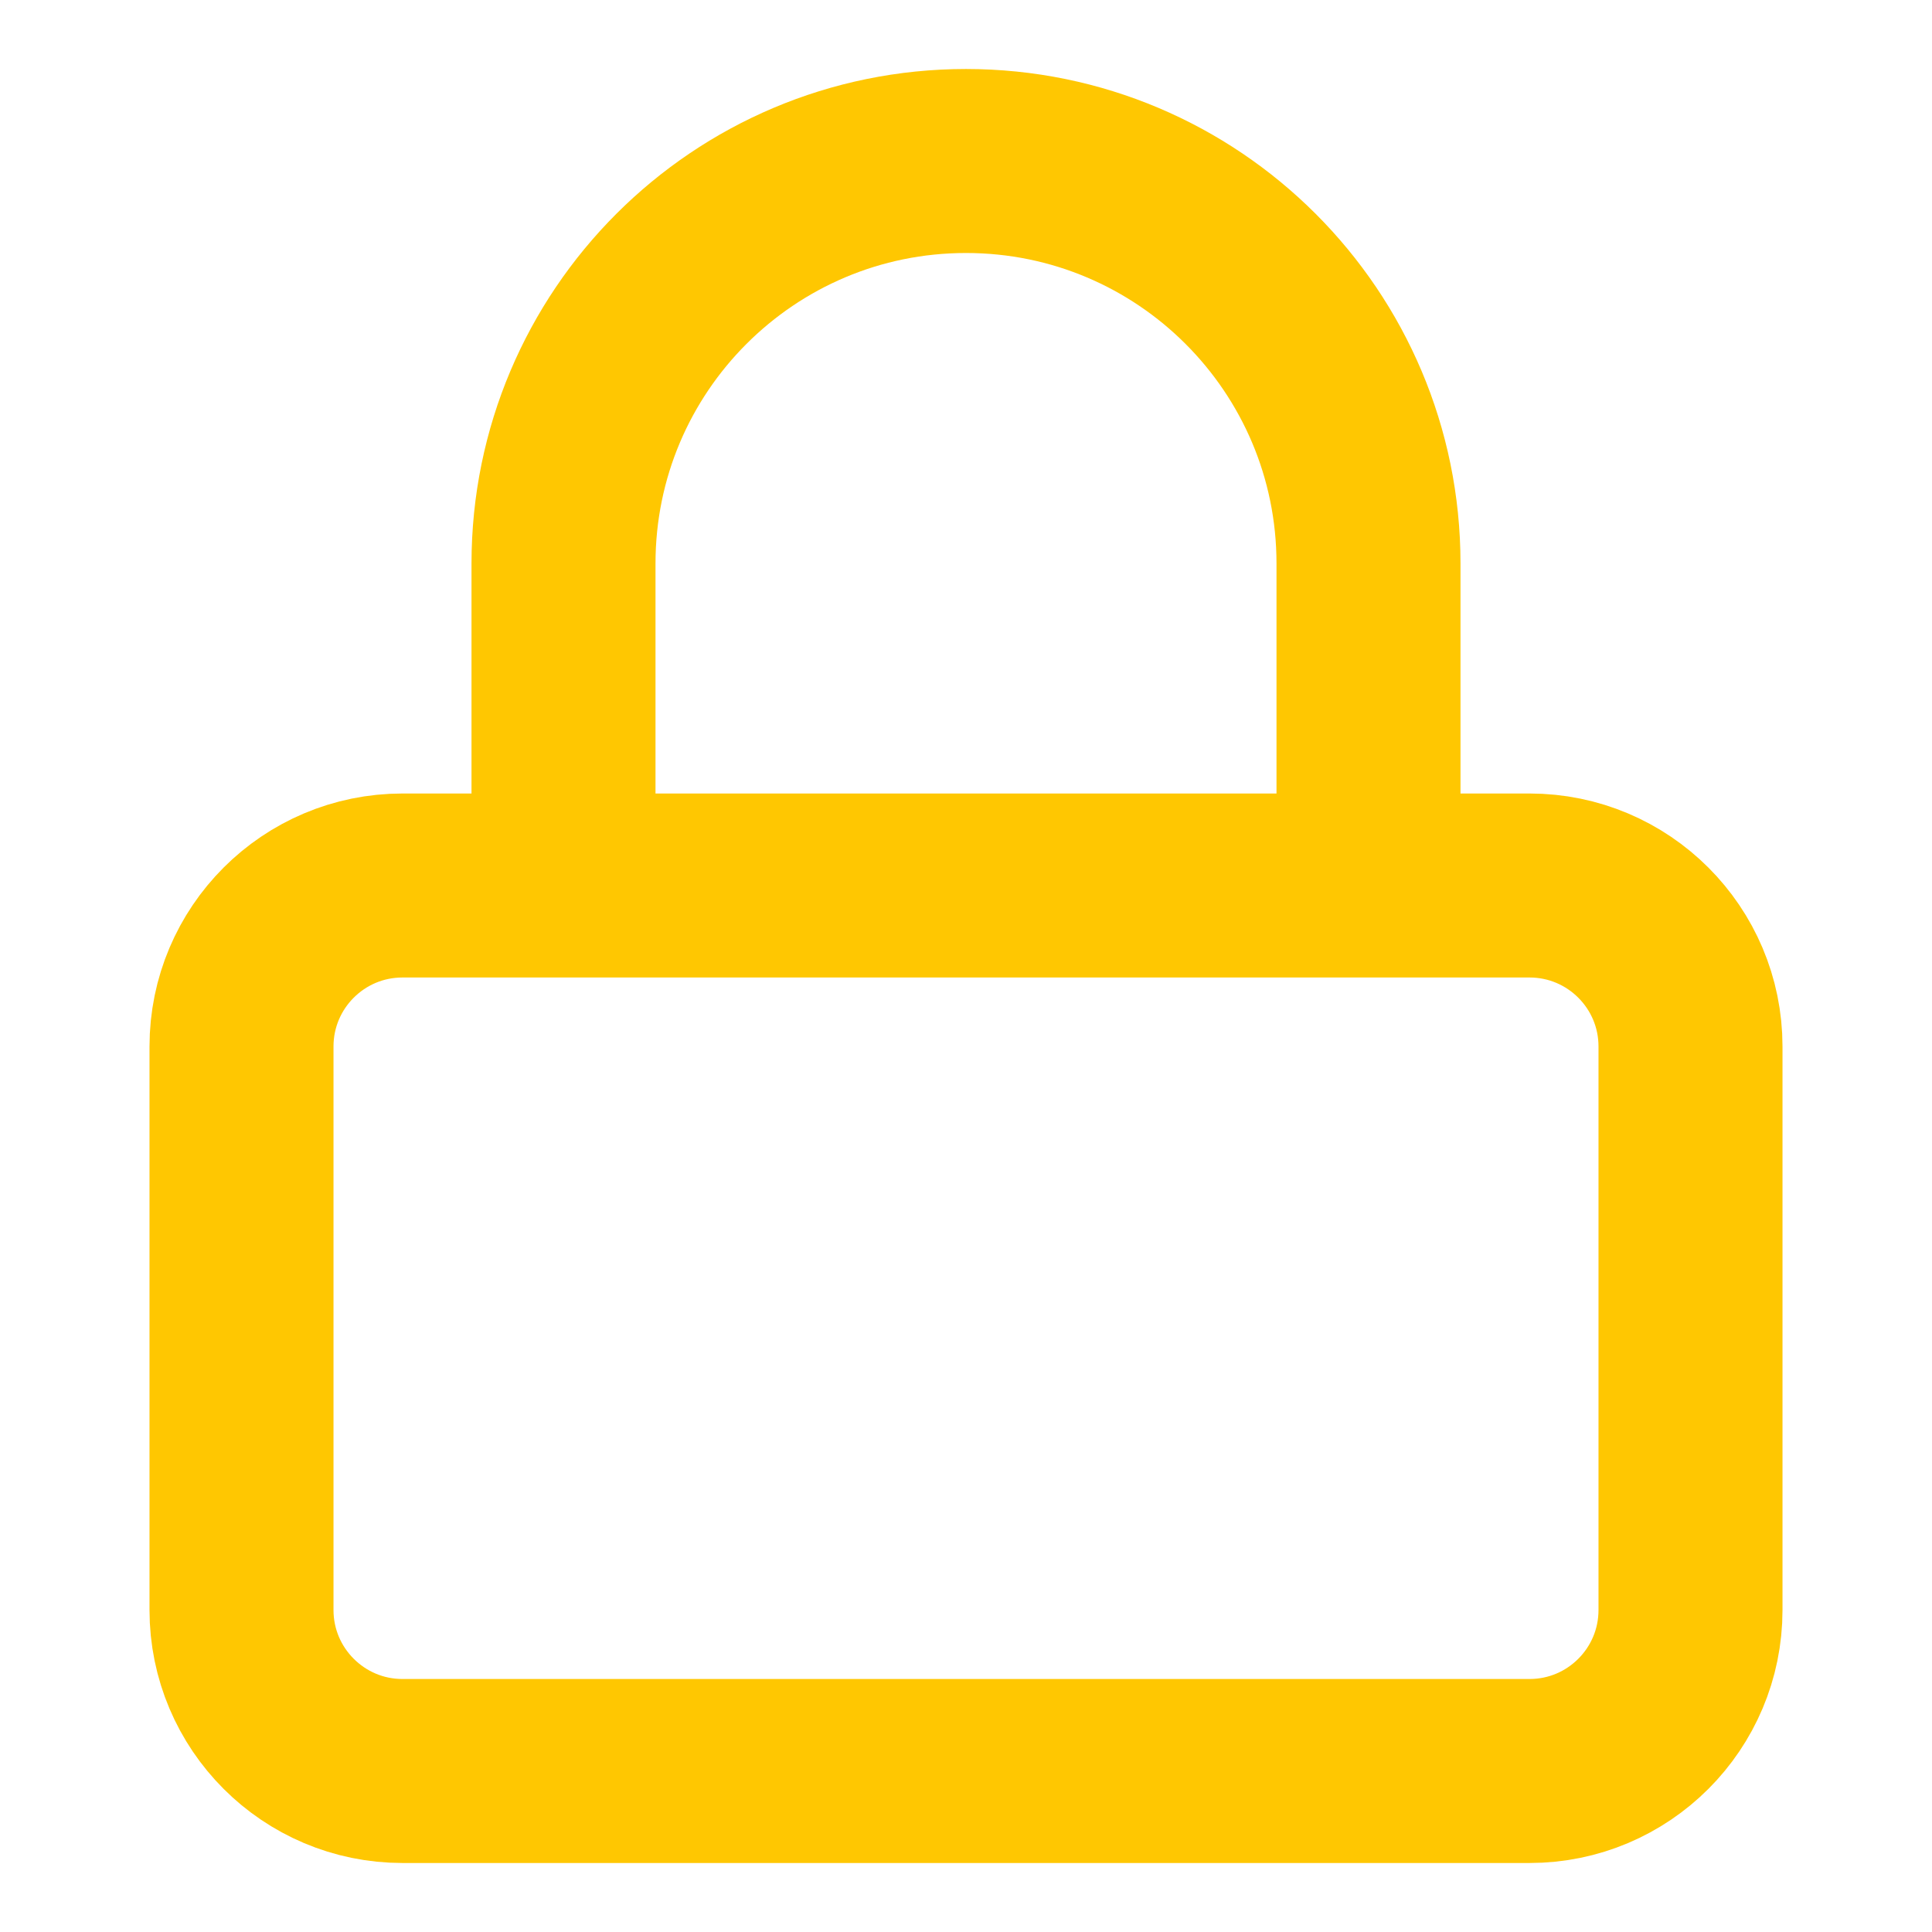
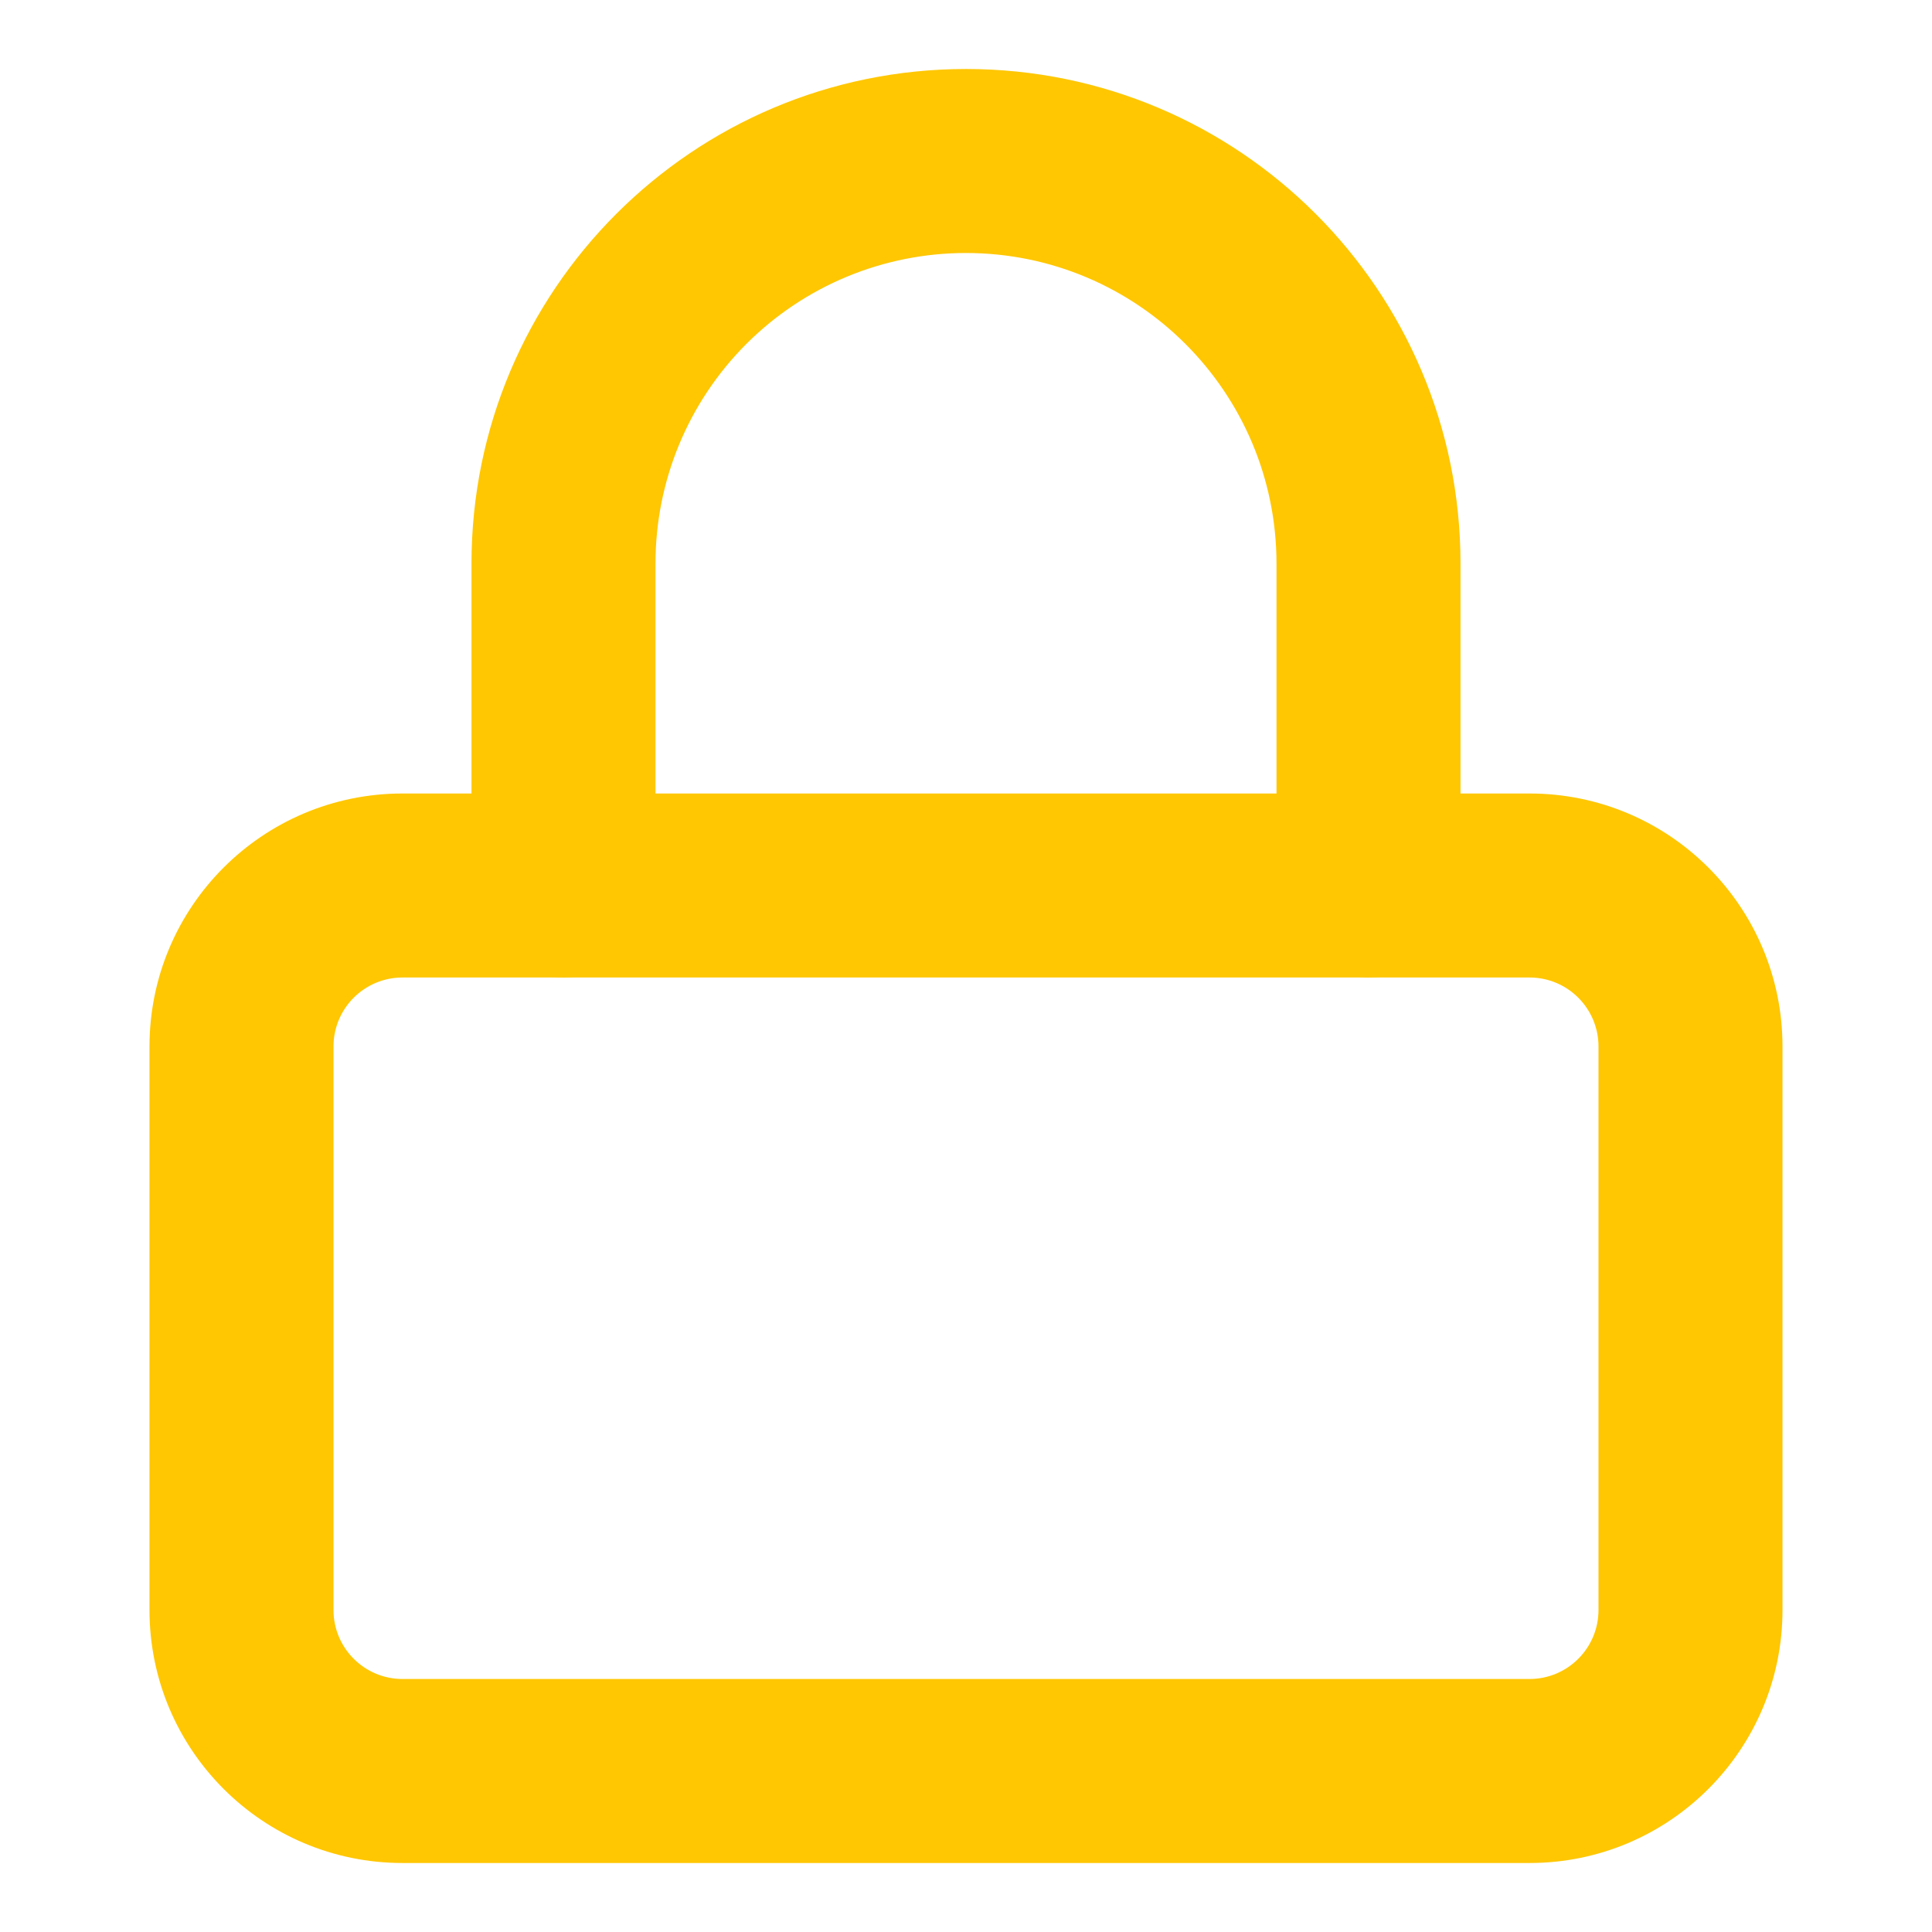
- <svg xmlns="http://www.w3.org/2000/svg" width="21" height="21" fill="none">
-   <path d="M16.625 9.625H4.375a1.75 1.75 0 00-1.75 1.75V17.5c0 .966.784 1.75 1.75 1.75h12.25a1.75 1.75 0 001.75-1.75v-6.125a1.75 1.75 0 00-1.75-1.75zM6.125 9.625v-3.5a4.375 4.375 0 018.75 0v3.5" stroke="#FFC701" stroke-width="2" stroke-linecap="round" stroke-linejoin="round" />
+ <svg xmlns="http://www.w3.org/2000/svg" viewBox="0 0 21 21" fill-rule="evenodd" clip-rule="evenodd" stroke-linejoin="round" stroke-miterlimit="2">
+   <path d="M16.625 8.625H4.375a2.75 2.75 0 00-2.75 2.75V17.5a2.75 2.75 0 002.75 2.75h12.25a2.75 2.75 0 002.75-2.75v-6.125a2.75 2.75 0 00-2.75-2.75zm0 2a.75.75 0 01.75.75V17.5a.75.75 0 01-.75.75H4.375a.75.75 0 01-.75-.75v-6.125a.75.75 0 01.75-.75h12.25z" fill="#ffc701" />
+   <path d="M7.125 9.625v-3.5A3.373 3.373 0 0110.5 2.75a3.377 3.377 0 013.375 3.375v3.5a1 1 0 002 0v-3.5a5.375 5.375 0 10-10.75 0v3.5a1 1 0 002 0z" fill="#ffc701" />
</svg>
